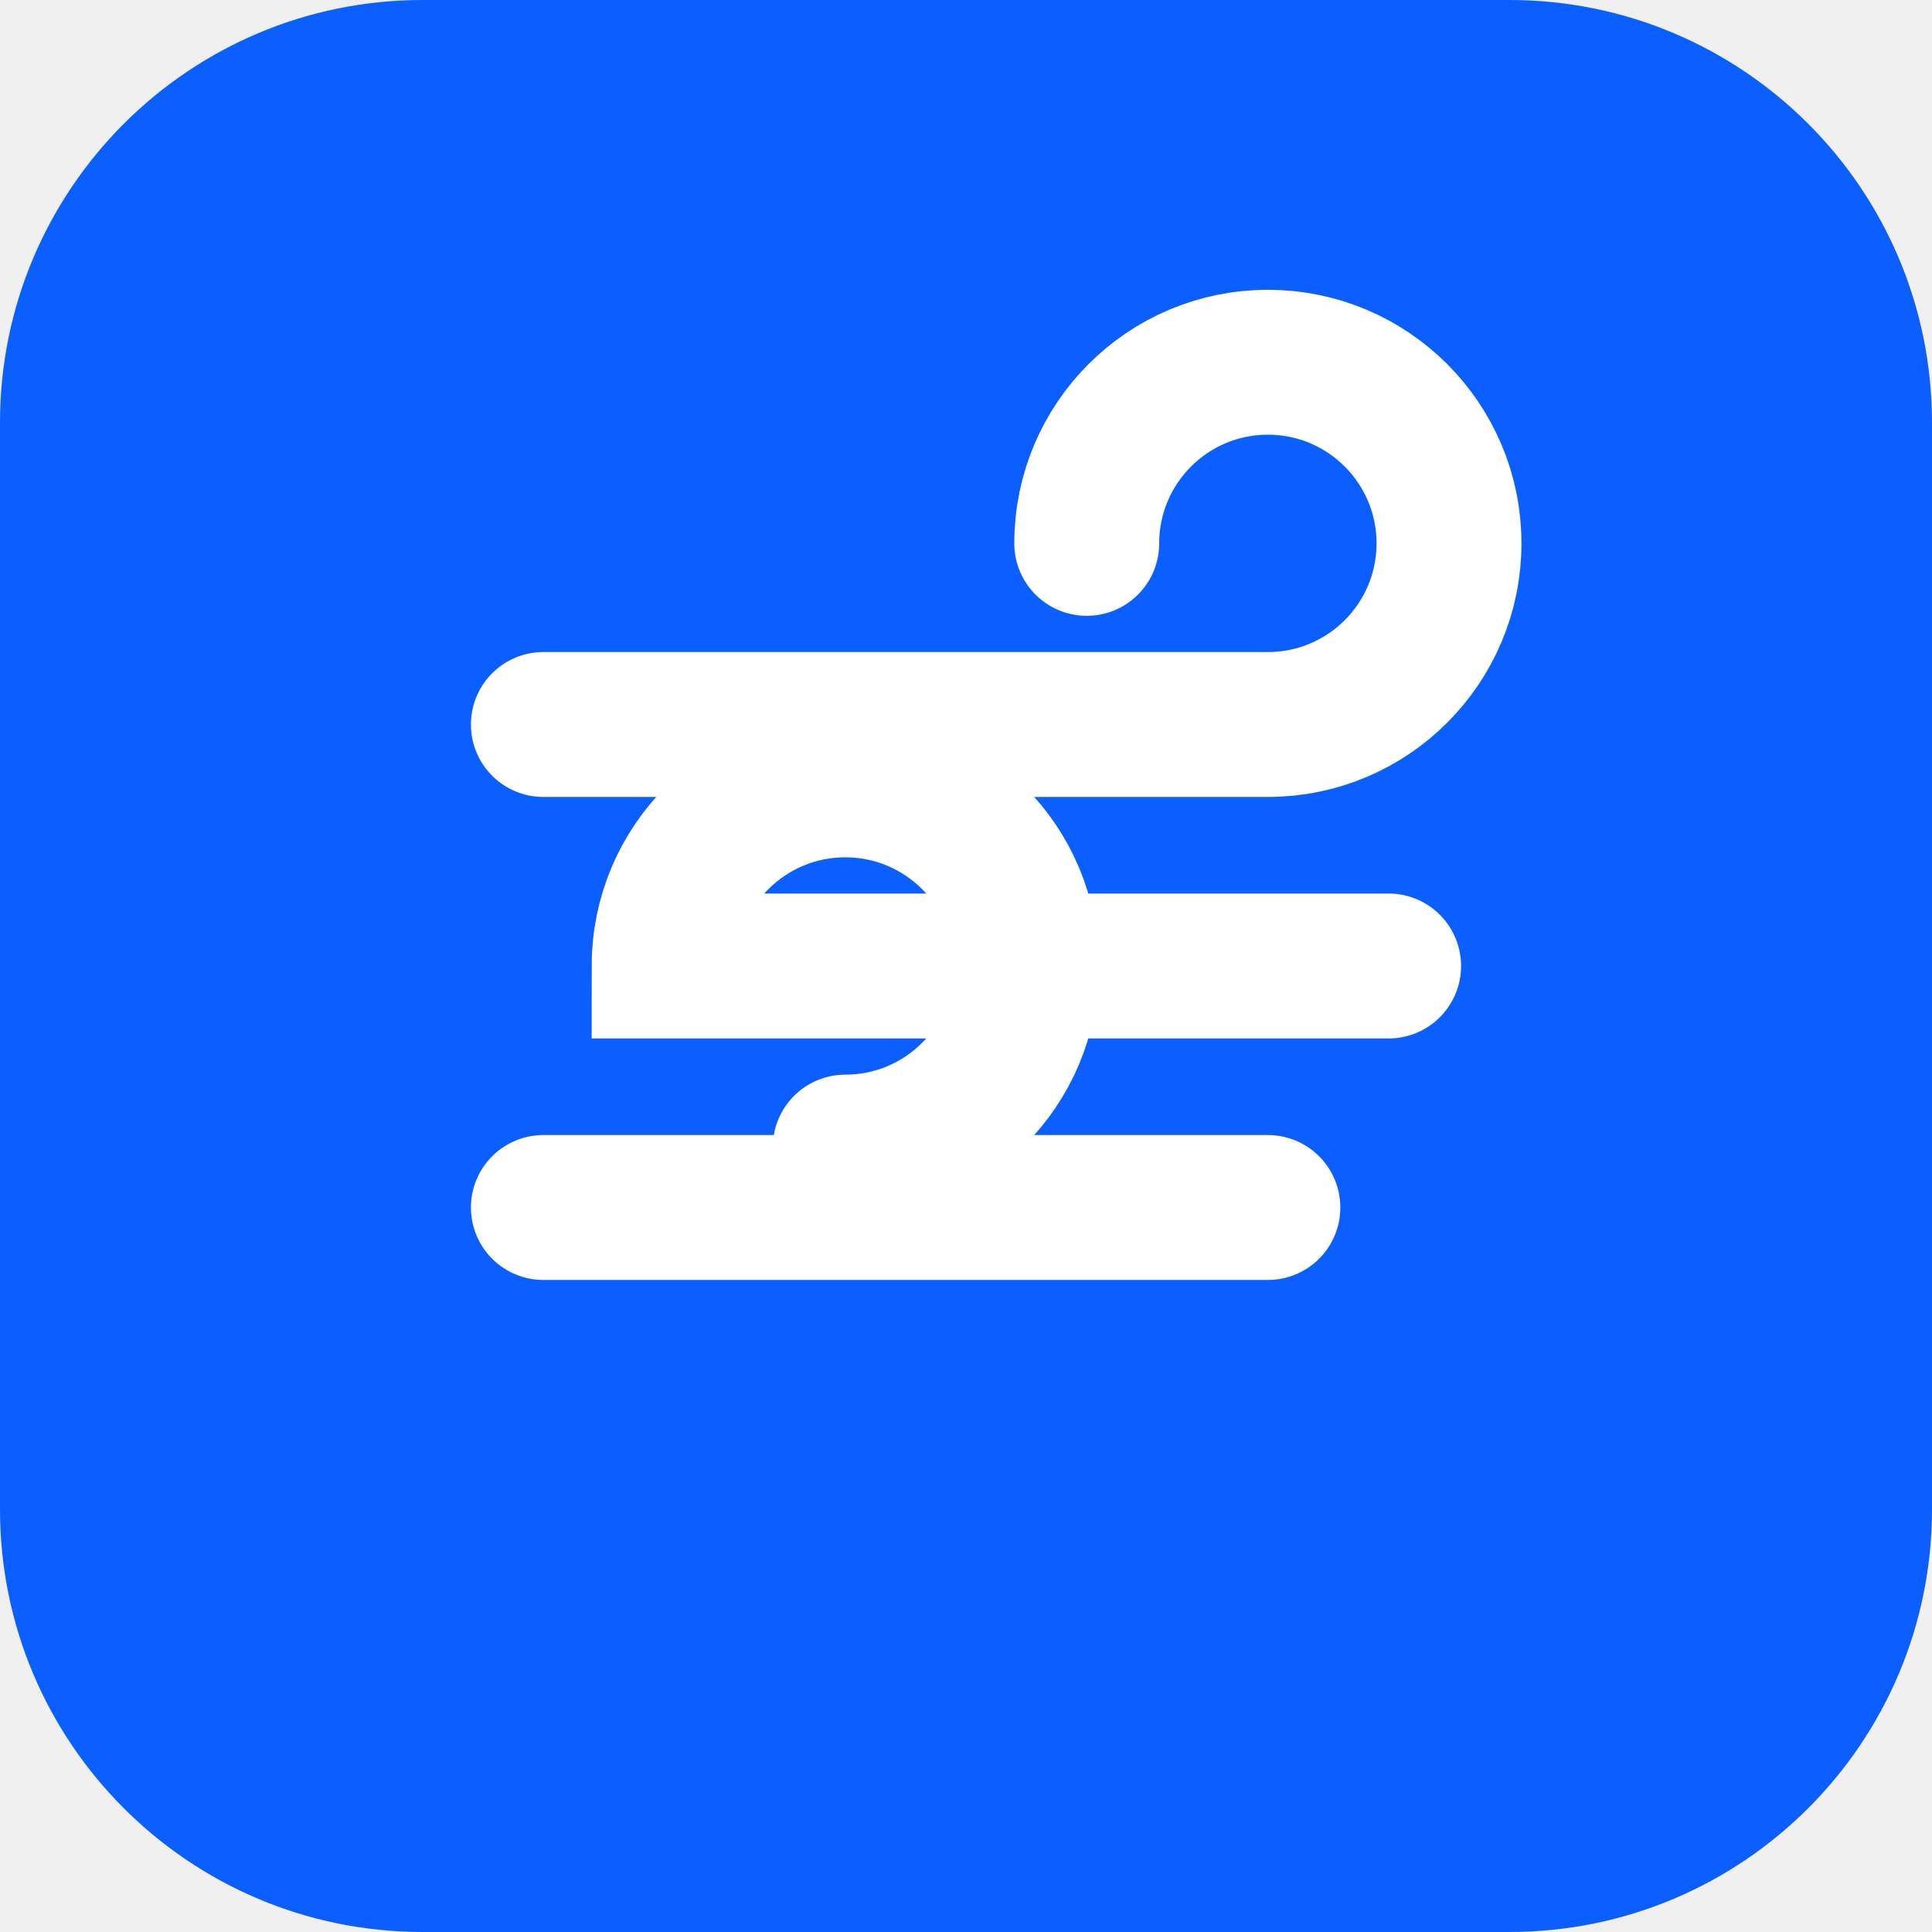
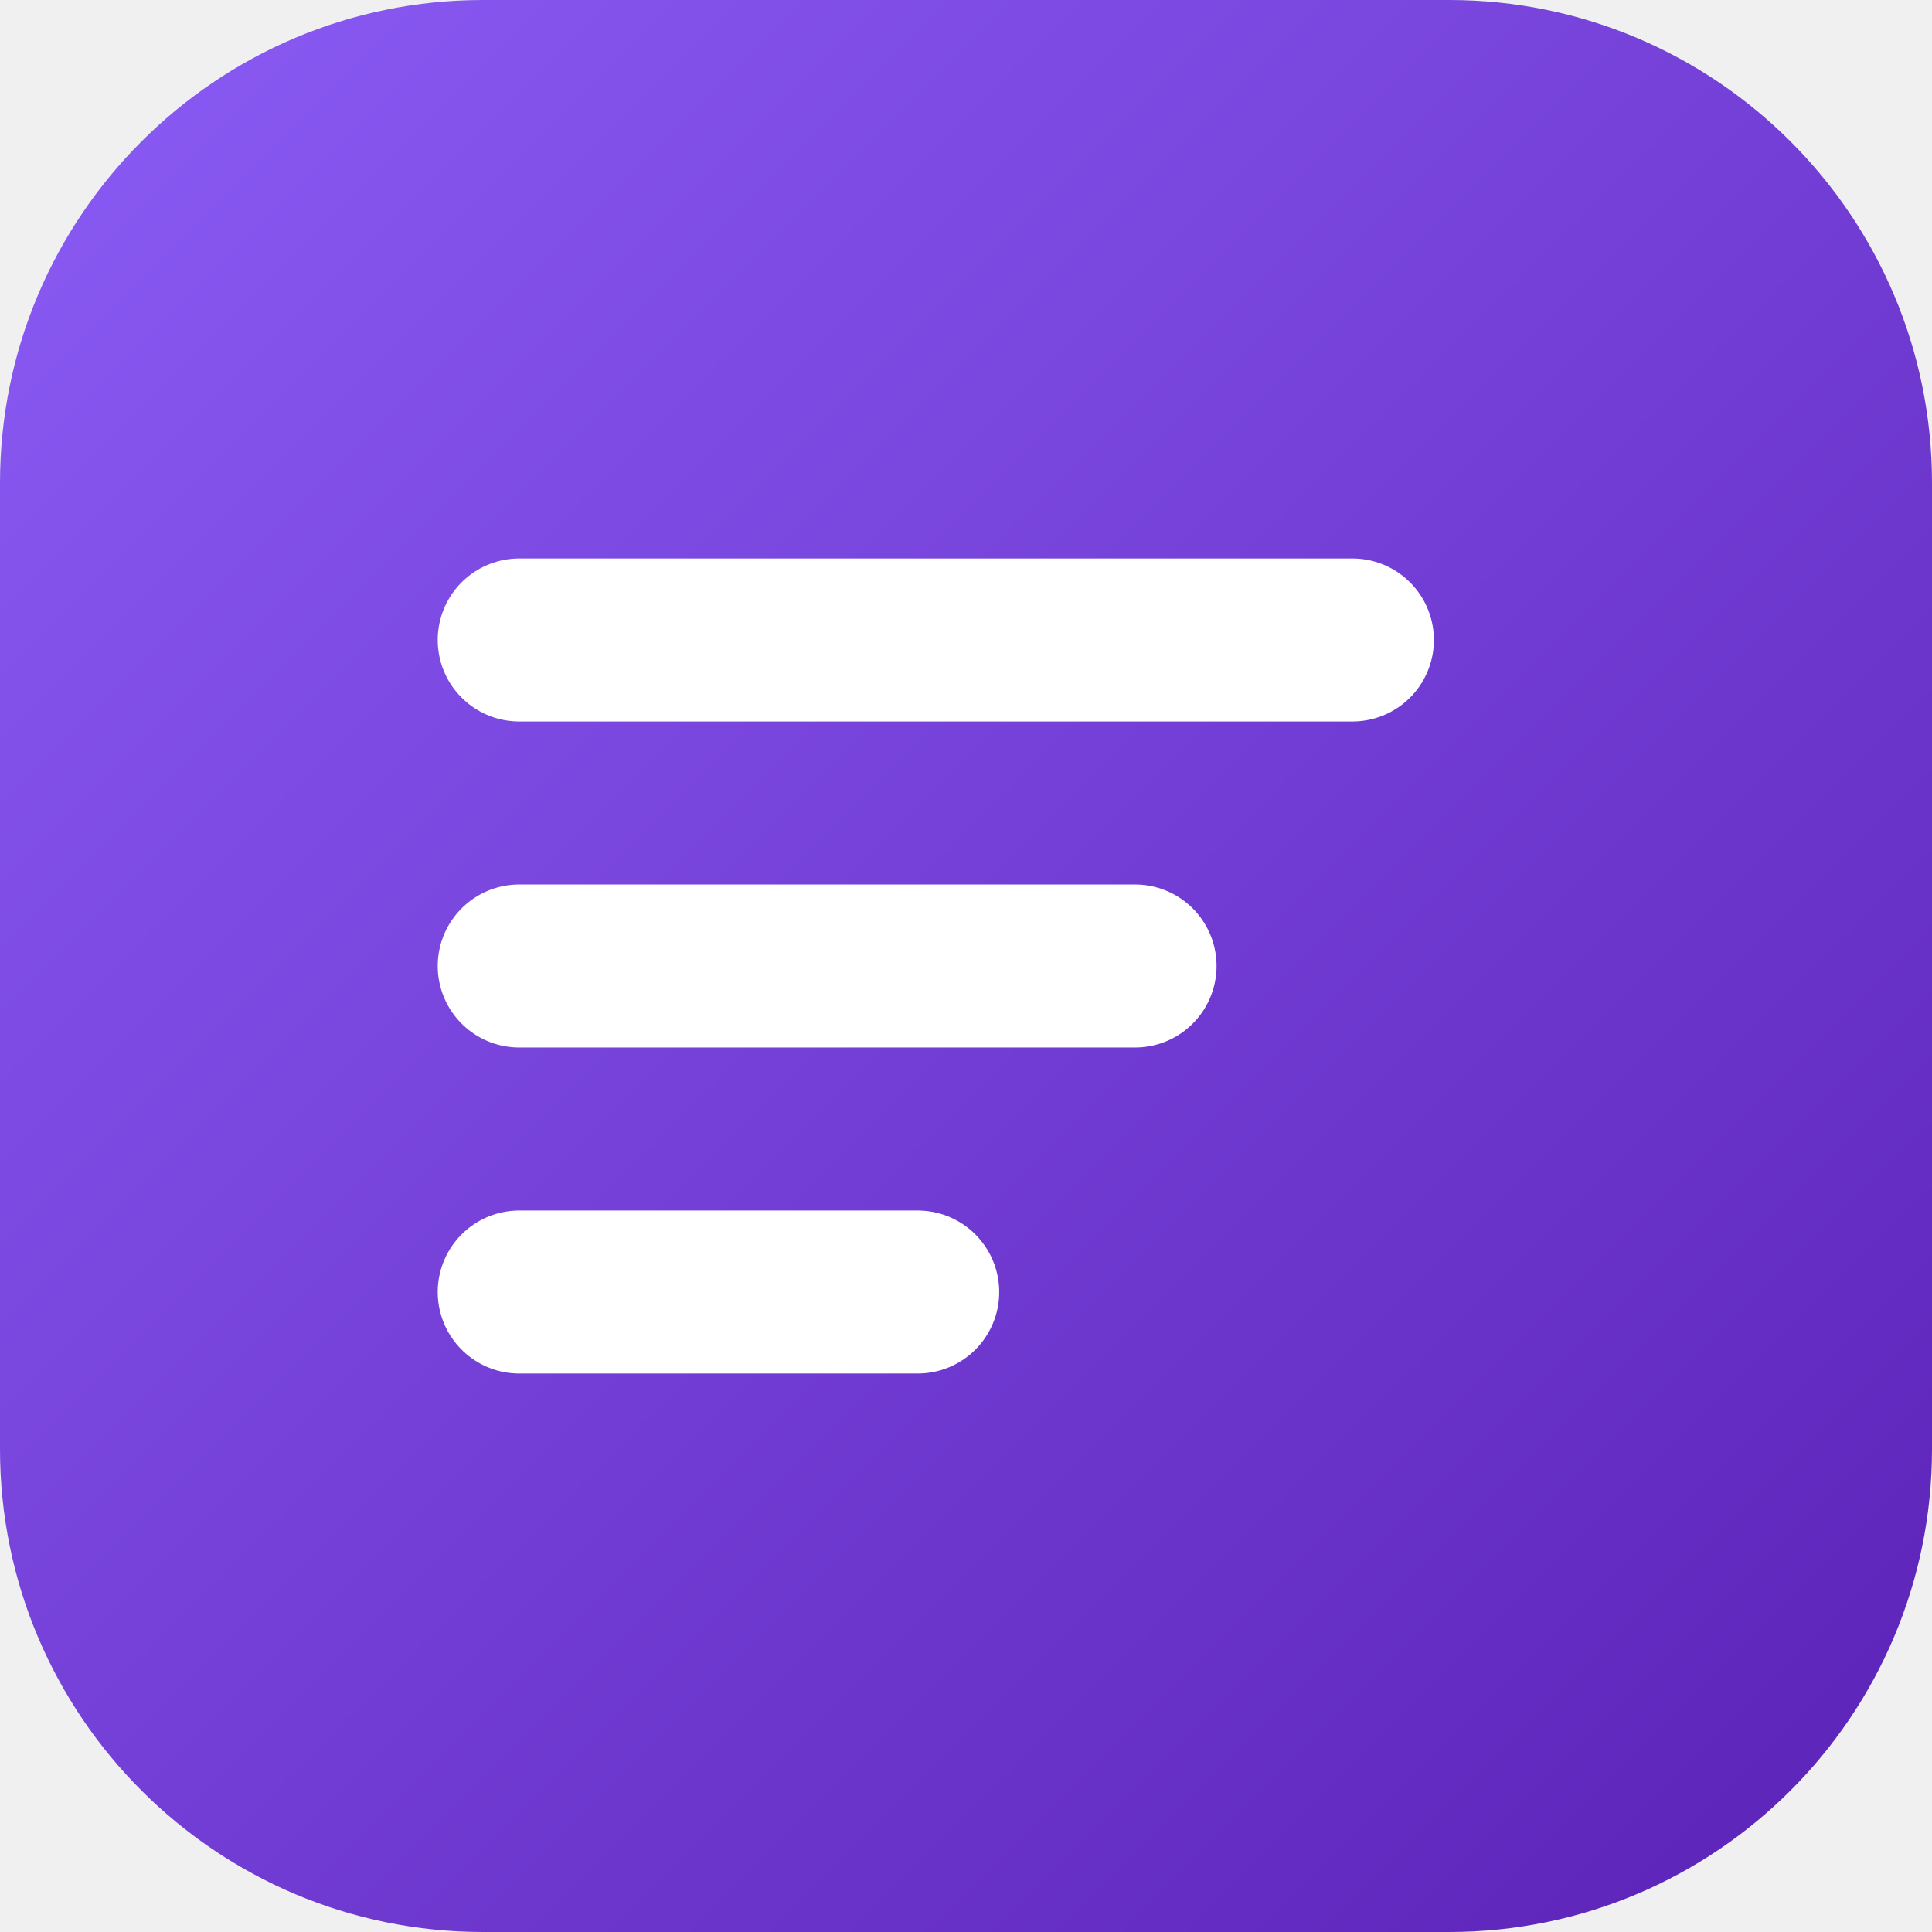
<svg xmlns="http://www.w3.org/2000/svg" viewBox="0 0 32 32" width="32" height="32" role="img" aria-label="追风笔记">
-   <rect width="32" height="32" rx="7" fill="#0b5fff" />
-   <path d="M9 12h12a3 3 0 1 0-3-3" fill="none" stroke="#fff" stroke-width="2.4" stroke-linecap="round" />
-   <path d="M23 16H11a3 3 0 1 1 3 3" fill="none" stroke="#fff" stroke-width="2.4" stroke-linecap="round" />
-   <path d="M9 20h12" fill="none" stroke="#fff" stroke-width="2.4" stroke-linecap="round" />
+   <defs>
+     <linearGradient id="zfMarkGradient" x1="0" y1="0" x2="1" y2="1">
+       <stop offset="0" stop-color="#8b5cf6" />
+       <stop offset="1" stop-color="#5b21b6" />
+     </linearGradient>
+   </defs>
+   <rect width="32" height="32" rx="8" fill="url(#zfMarkGradient)" />
+   <g fill="none" stroke="#ffffff" stroke-width="2.7" stroke-linecap="round">
+     <path d="M8.6 10.6h13.8" />
+     <path d="M8.6 16h10.2" />
+     <path d="M8.6 21.4h6.6" />
+   </g>
</svg>
